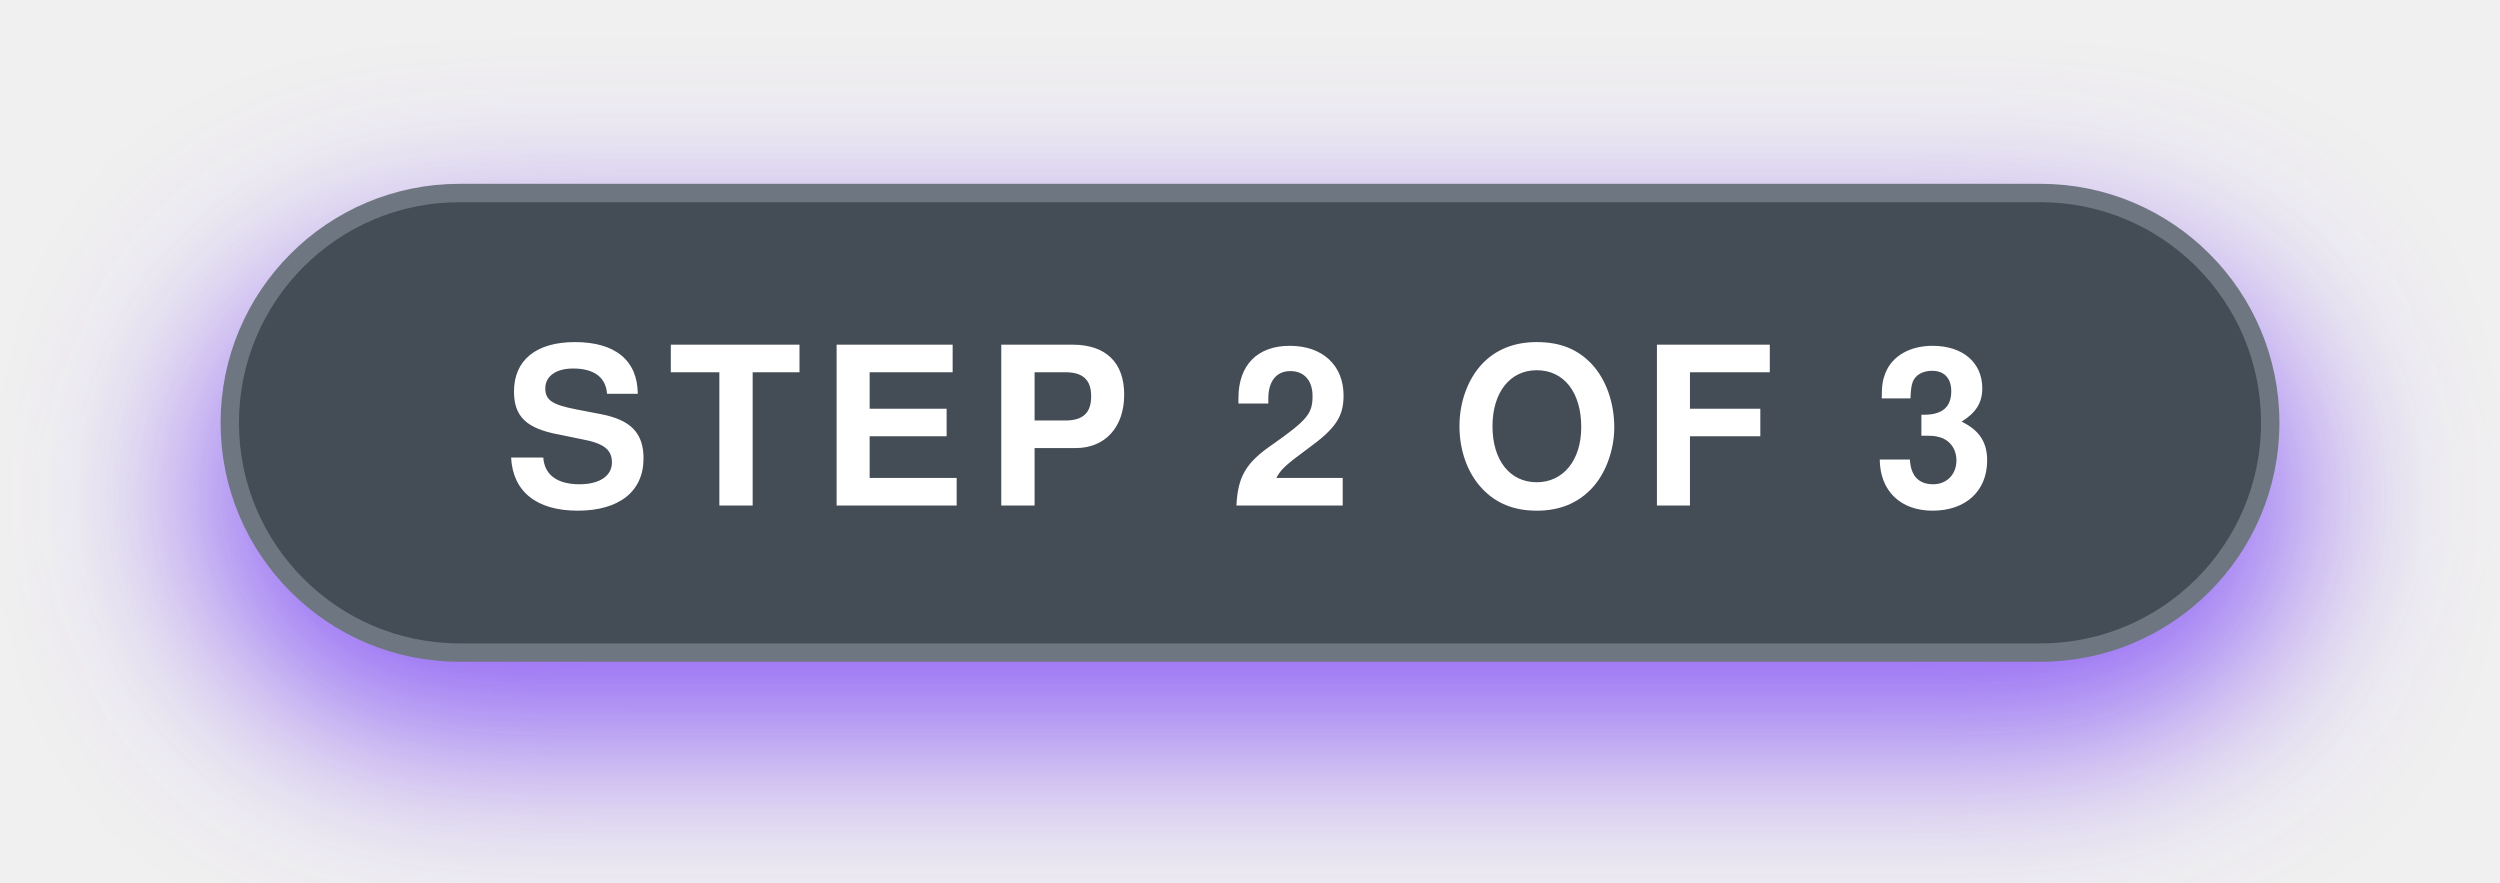
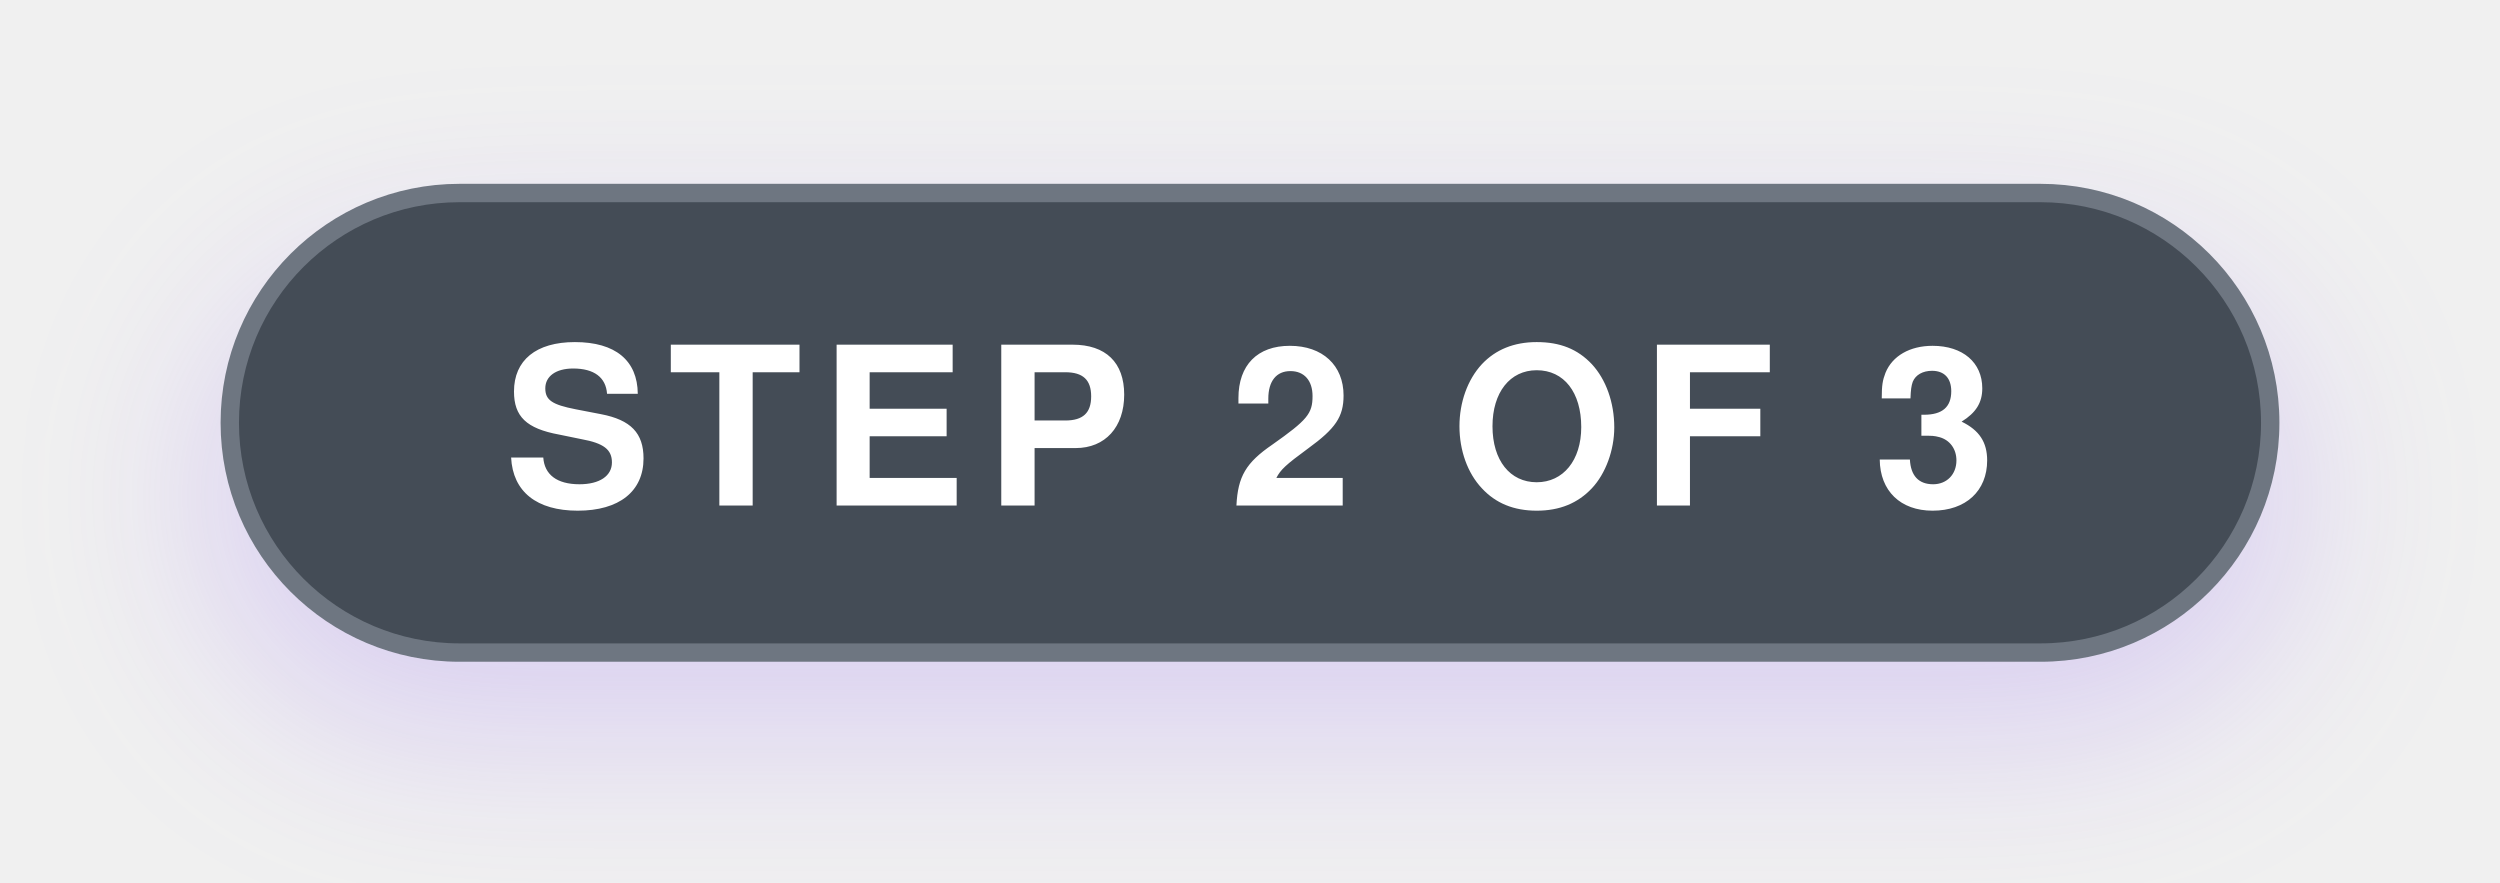
<svg xmlns="http://www.w3.org/2000/svg" width="136" height="48" viewBox="0 0 136 48" role="img" aria-label="Step 2 of 3">
  <defs>
    <filter id="blur" x="-40%" y="-80%" width="180%" height="260%">
      <feGaussianBlur stdDeviation="5" />
    </filter>
-     <style>
-       .glow { animation: breathe 2.8s ease-in-out infinite; animation-delay: -0.9s; }
-       @keyframes breathe { 0%, 100% { opacity: 0.22; } 50% { opacity: 0.8; } }
-       @media (prefers-reduced-motion: reduce) { .glow { animation: none; opacity: 0.45; } }
-     </style>
  </defs>
-   <rect class="glow" x="11" y="14" width="114" height="26" rx="13" fill="#8b5cf6" filter="url(#blur)" />
+   <rect x="11" y="14" width="114" height="26" rx="13" fill="#8b5cf6" filter="url(#blur)" opacity="0.22">
+     <animate attributeName="opacity" values="0.22;0.8;0.22" dur="2.8s" begin="-0.9s" repeatCount="indefinite" calcMode="spline" keySplines="0.42 0 0.58 1;0.42 0 0.58 1" />
+   </rect>
  <rect x="12.5" y="10.5" width="111" height="25" rx="12.5" fill="#444c56" stroke="#6e7681" stroke-width="1" />
  <text x="68" y="27.5" text-anchor="middle" font-family="-apple-system, BlinkMacSystemFont, 'Segoe UI', Helvetica, Arial, sans-serif" font-size="12" font-weight="700" letter-spacing="1" fill="#ffffff">STEP 2 OF 3</text>
</svg>
